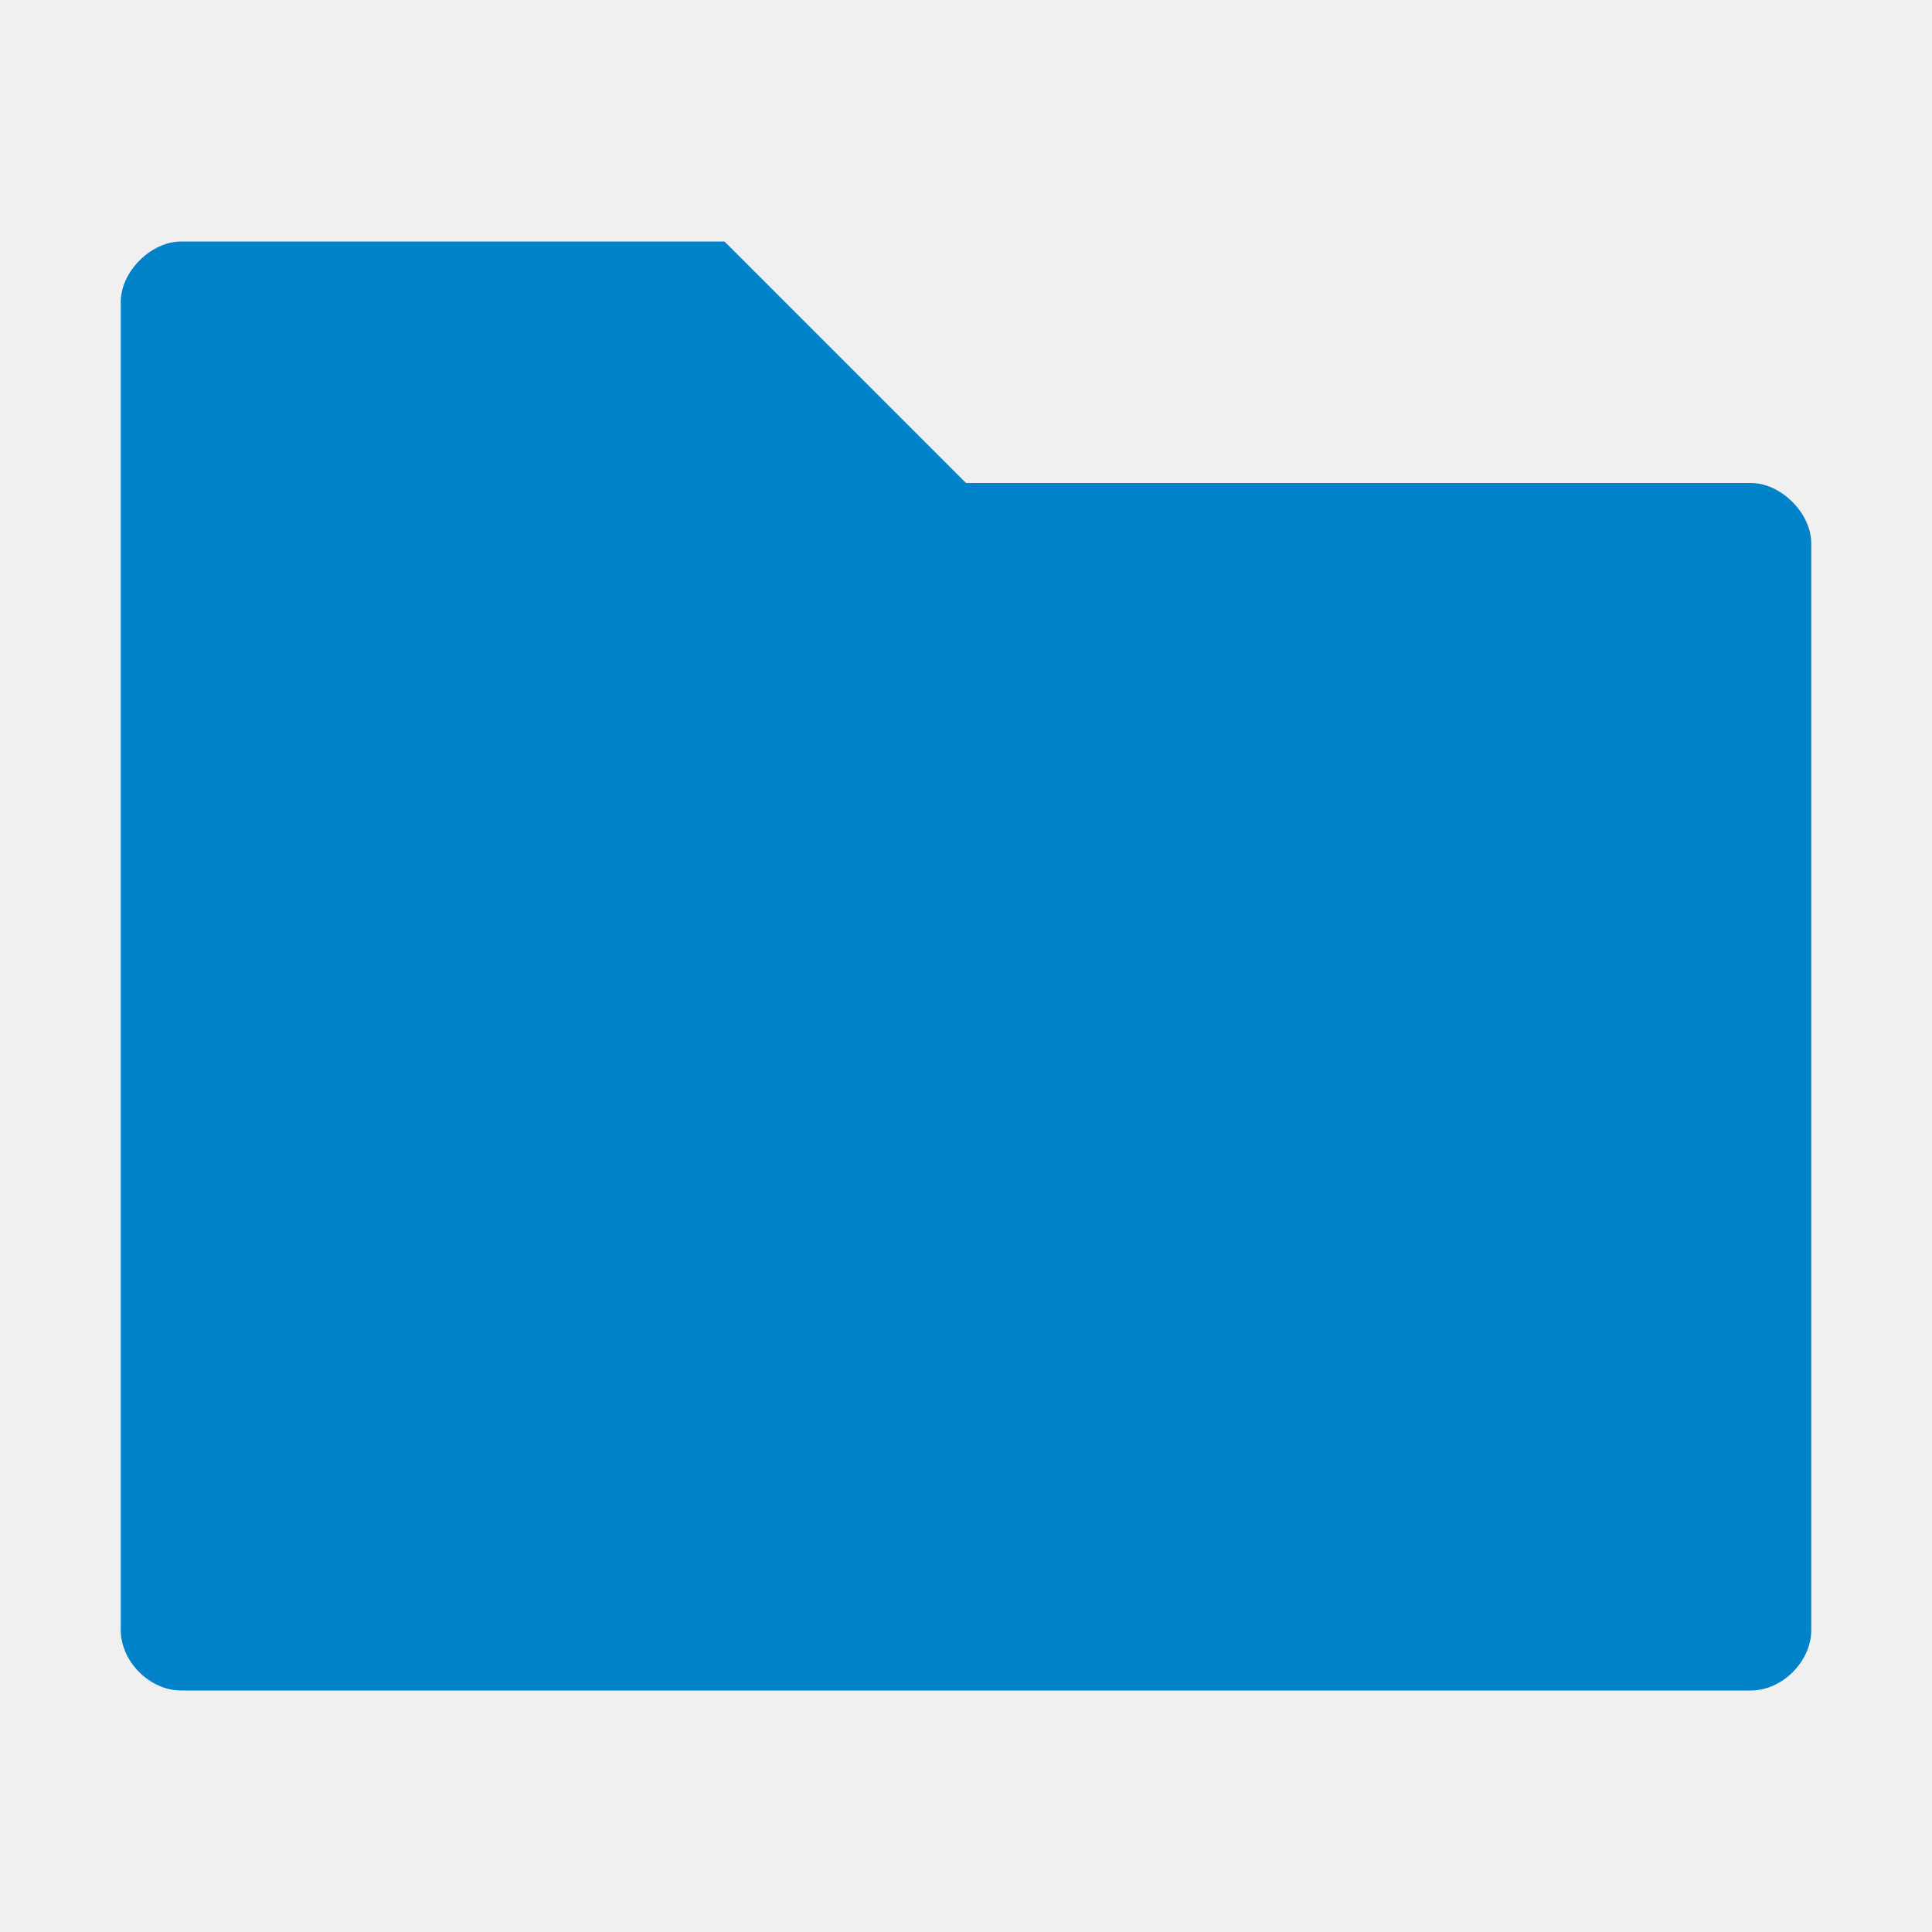
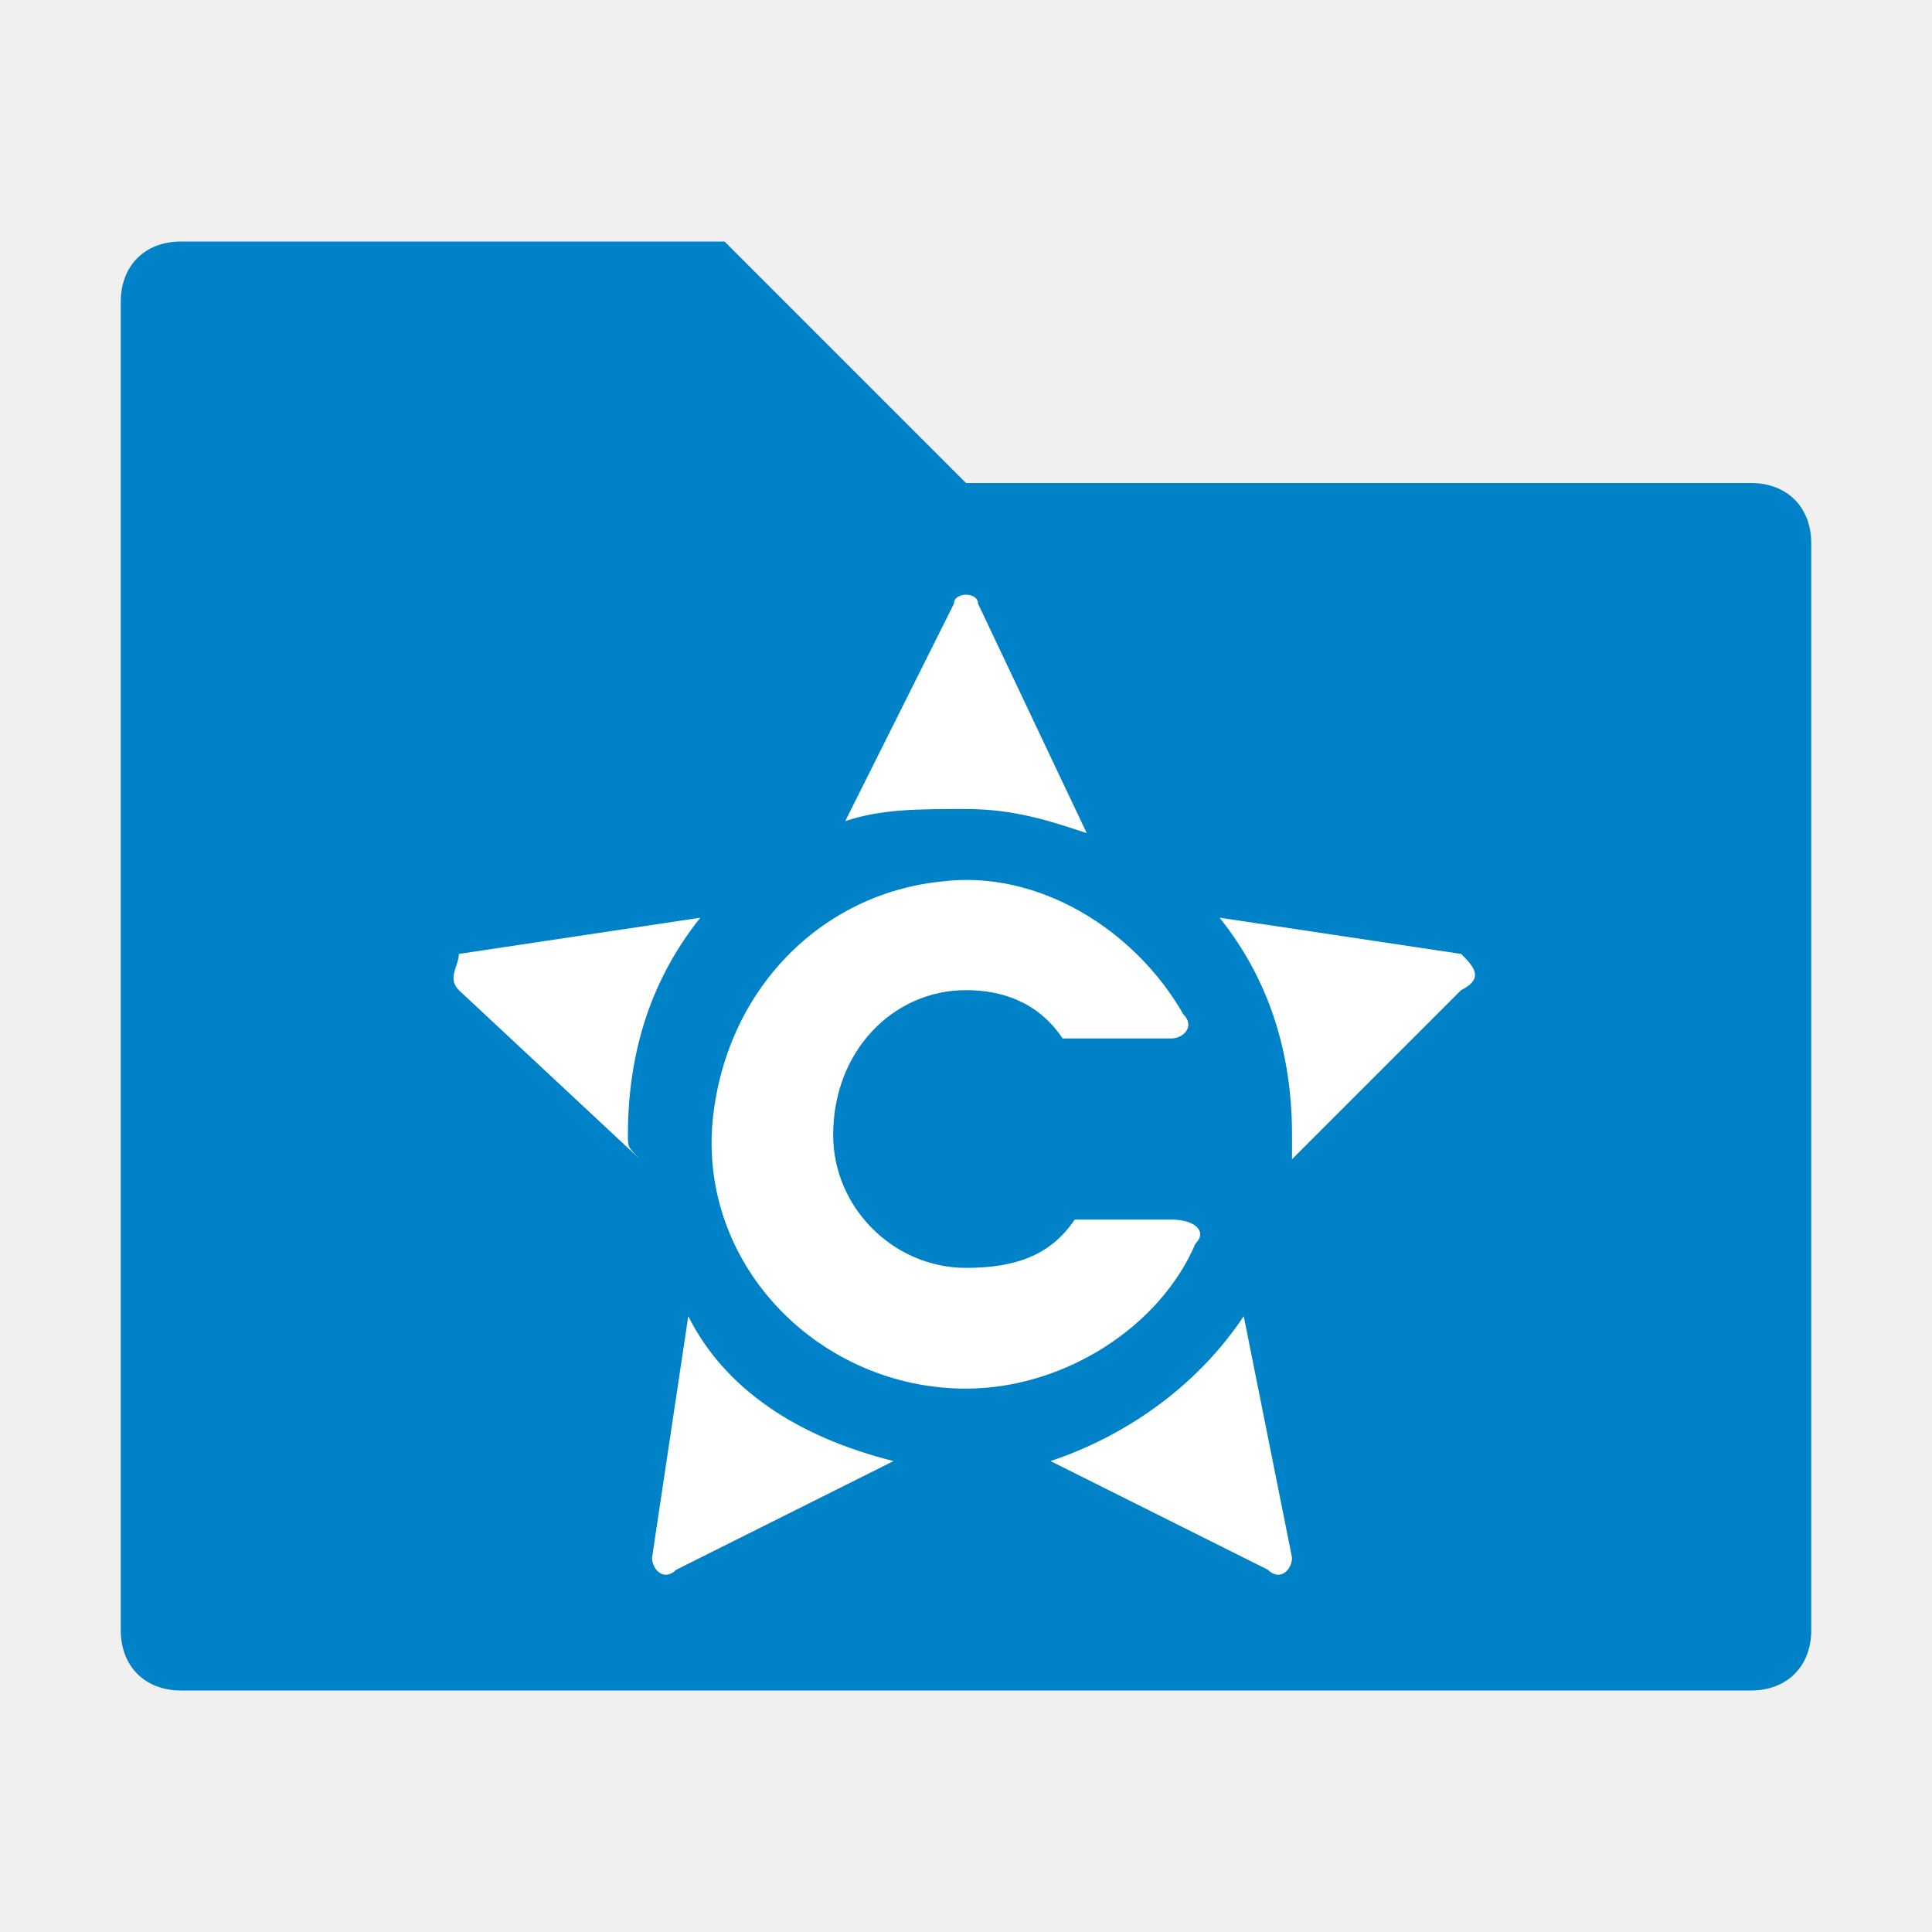
- <svg xmlns="http://www.w3.org/2000/svg" viewBox="0 0 16 16" width="16" version="1.1" height="16">
-   <path fill="#0082c9" d="m1.5 2c-0.25 0-0.5 0.25-0.5 0.5v11c0 0.26 0.24 0.5 0.5 0.5h13c0.26 0 0.5-0.241 0.5-0.5v-9c0-0.25-0.25-0.5-0.5-0.5h-6.5l-2-2z" />
+ <svg xmlns="http://www.w3.org/2000/svg" version="1.1" x="0px" y="0px" viewBox="0 0 16 16" style="enable-background:new 0 0 16 16;" xml:space="preserve">
+   <style type="text/css">
+ 	.st0{fill:#0082C9;}
+ 	.st1{fill:#FFFFFF;}
+ </style>
+   <path class="st0" d="M1.5,2C1.2,2,1,2.2,1,2.5v11C1,13.8,1.2,14,1.5,14h13c0.3,0,0.5-0.2,0.5-0.5v-9C15,4.2,14.8,4,14.5,4H8L6,2H1.5  z" />
+   <g>
+     <path class="st1" d="M5.2,9.4c0-0.7,0.2-1.3,0.6-1.8l-2,0.3C3.8,8,3.7,8.1,3.8,8.2l1.5,1.4C5.2,9.5,5.2,9.5,5.2,9.4z" />
+     <path class="st1" d="M8,6.7c0.4,0,0.7,0.1,1,0.2L8.1,5c0-0.1-0.2-0.1-0.2,0L7,6.8C7.3,6.7,7.6,6.7,8,6.7z" />
+     <path class="st1" d="M5.7,10.9l-0.3,2c0,0.1,0.1,0.2,0.2,0.1l1.8-0.9C6.6,11.9,6,11.5,5.7,10.9z" />
+     <path class="st1" d="M12.1,7.9l-2-0.3c0.4,0.5,0.6,1.1,0.6,1.8c0,0.1,0,0.1,0,0.2l1.4-1.4C12.3,8.1,12.2,8,12.1,7.9z" />
+     <path class="st1" d="M10.3,10.9c-0.4,0.6-1,1-1.6,1.2l1.8,0.9c0.1,0.1,0.2,0,0.2-0.1L10.3,10.9z" />
+     <path class="st1" d="M8.9,10.1c-0.2,0.3-0.5,0.4-0.9,0.4c-0.6,0-1.1-0.5-1.1-1.1c0-0.7,0.5-1.2,1.1-1.2c0.3,0,0.6,0.1,0.8,0.4   c0,0,0.1,0,0.1,0h0.8c0.1,0,0.2-0.1,0.1-0.2c-0.4-0.7-1.2-1.2-2-1.1C6.8,7.4,6,8.2,5.9,9.3c-0.1,1.2,0.9,2.2,2.1,2.2   c0.8,0,1.6-0.5,1.9-1.2c0.1-0.1,0-0.2-0.2-0.2H9C9,10.1,8.9,10.1,8.9,10.1z" />
+   </g>
</svg>
